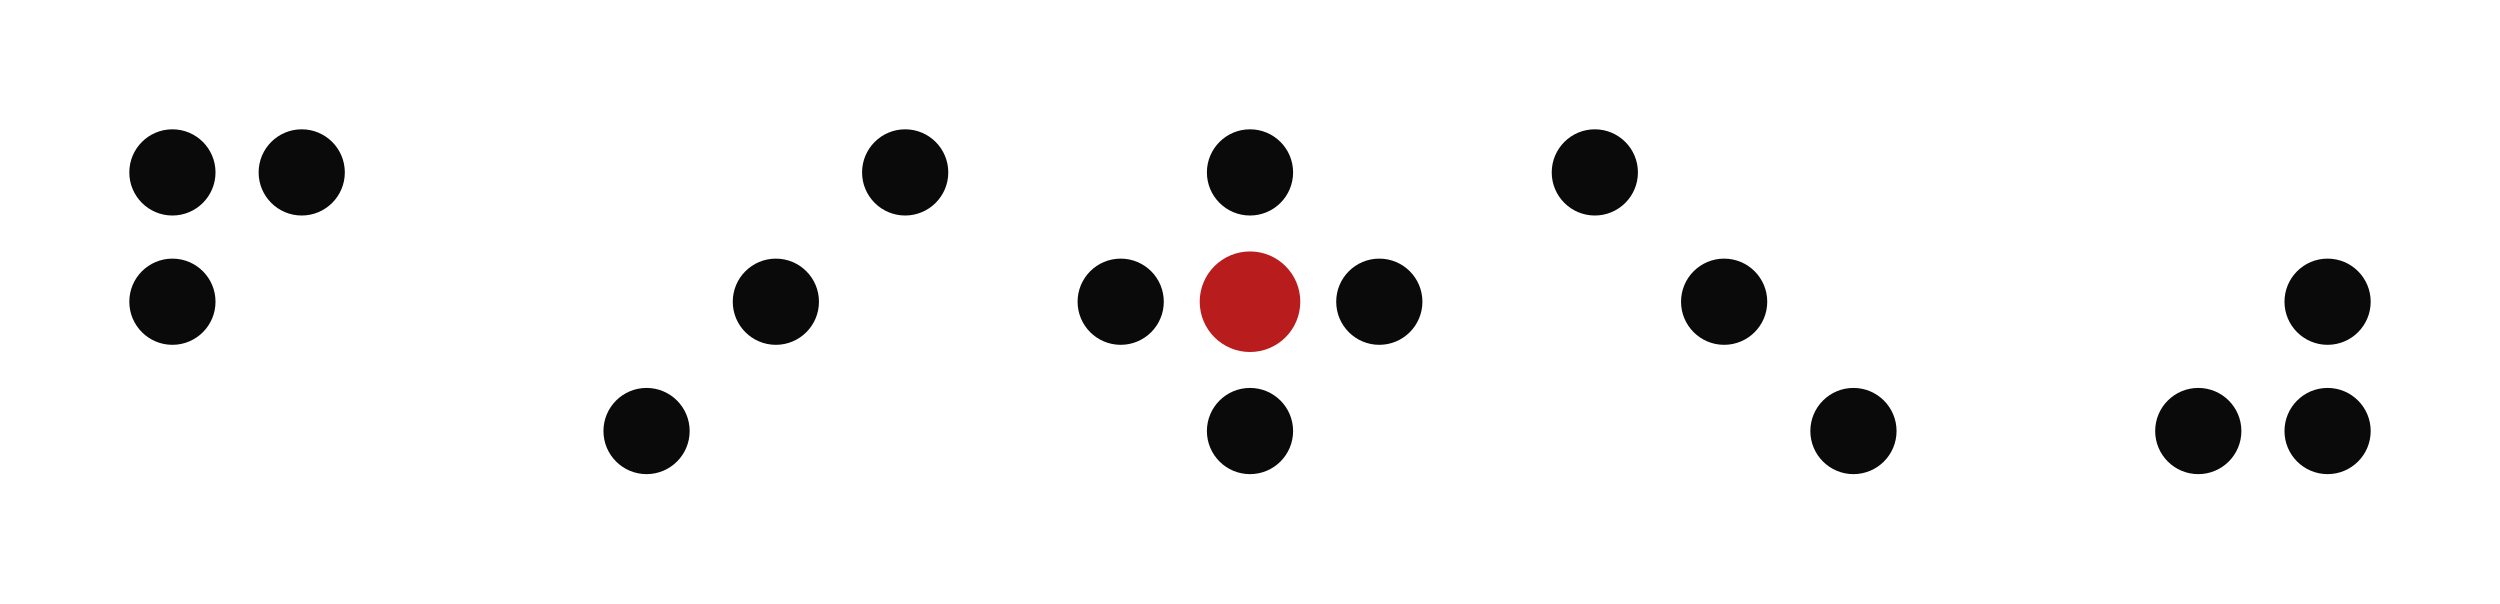
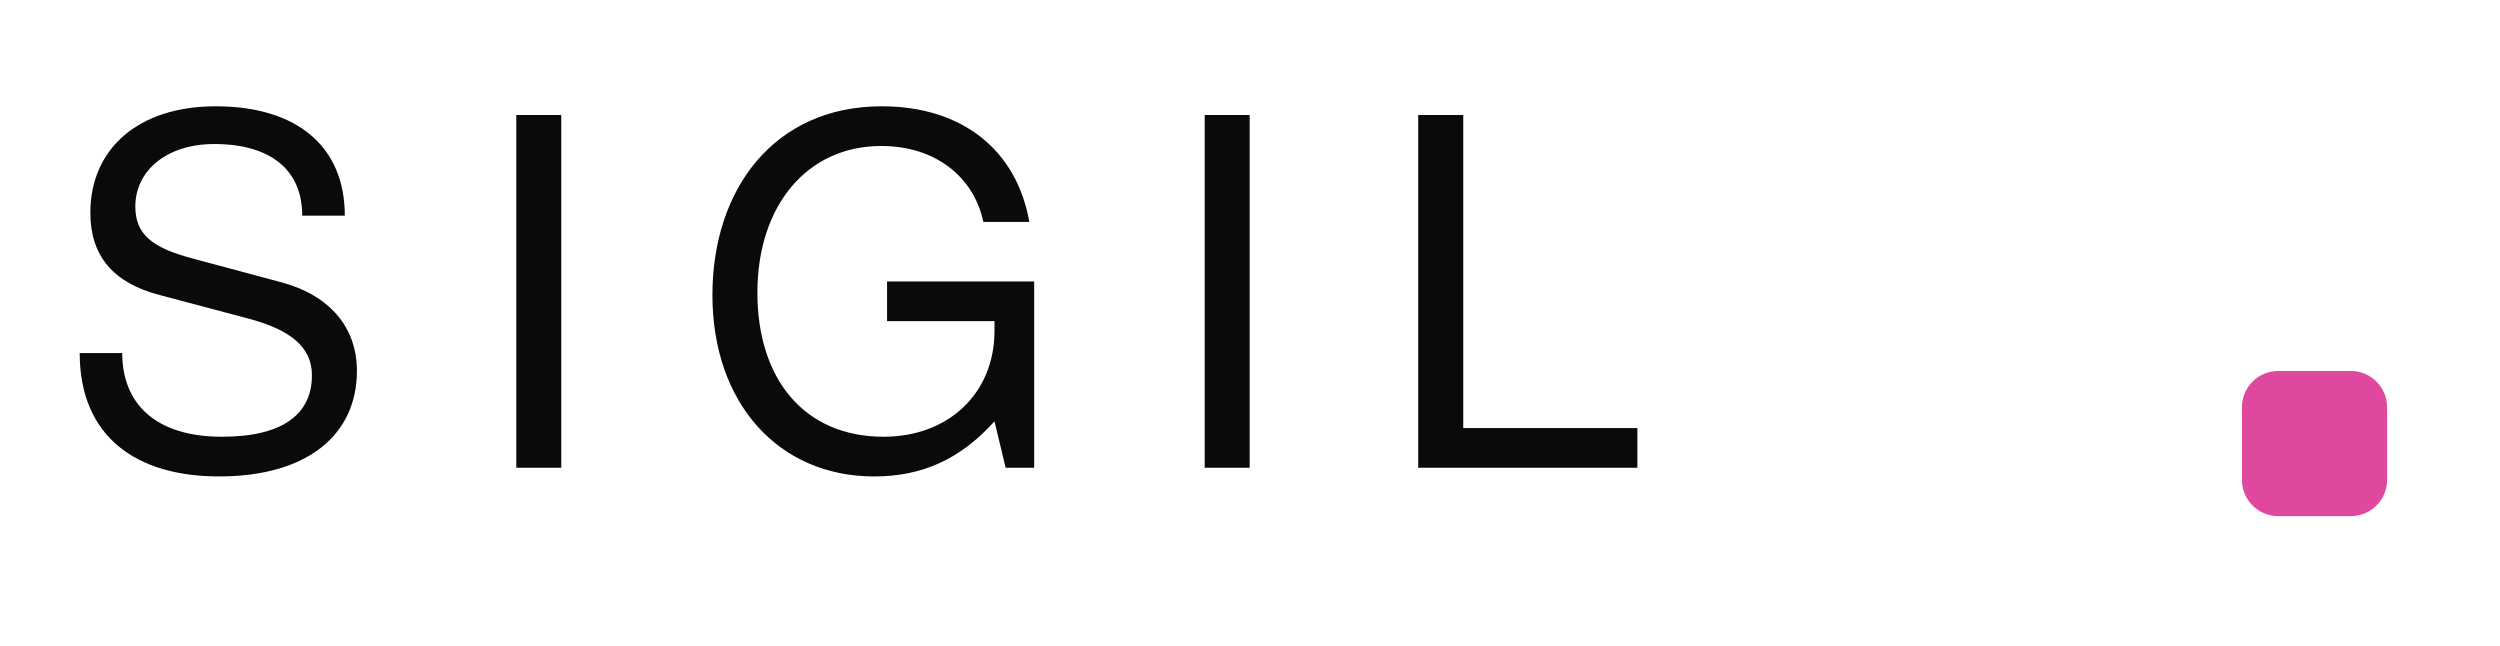
- <svg xmlns="http://www.w3.org/2000/svg" viewBox="0 0 696 168" width="696" height="168">
-   <circle cx="48" cy="48" r="12" fill="#0A0A0A" />
-   <circle cx="84" cy="48" r="12" fill="#0A0A0A" />
-   <circle cx="48" cy="84" r="12" fill="#0A0A0A" />
-   <circle cx="252" cy="48" r="12" fill="#0A0A0A" />
-   <circle cx="216" cy="84" r="12" fill="#0A0A0A" />
-   <circle cx="180" cy="120" r="12" fill="#0A0A0A" />
-   <circle cx="348" cy="48" r="12" fill="#0A0A0A" />
-   <circle cx="312" cy="84" r="12" fill="#0A0A0A" />
-   <circle cx="348" cy="84" r="14" fill="#B91C1C" />
-   <circle cx="384" cy="84" r="12" fill="#0A0A0A" />
-   <circle cx="348" cy="120" r="12" fill="#0A0A0A" />
-   <circle cx="444" cy="48" r="12" fill="#0A0A0A" />
-   <circle cx="480" cy="84" r="12" fill="#0A0A0A" />
-   <circle cx="516" cy="120" r="12" fill="#0A0A0A" />
-   <circle cx="648" cy="84" r="12" fill="#0A0A0A" />
-   <circle cx="612" cy="120" r="12" fill="#0A0A0A" />
-   <circle cx="648" cy="120" r="12" fill="#0A0A0A" />
+ <svg xmlns="http://www.w3.org/2000/svg" viewBox="0 0 620 160" width="620" height="160">
+   <text x="14" y="116" font-family="'Space Grotesk','Helvetica Neue',sans-serif" font-weight="500" font-size="120" letter-spacing="22" fill="#0A0A0A">SIGIL</text>
+   <rect x="556" y="92" width="36" height="36" rx="9" ry="9" fill="#E0479E" />
</svg>
